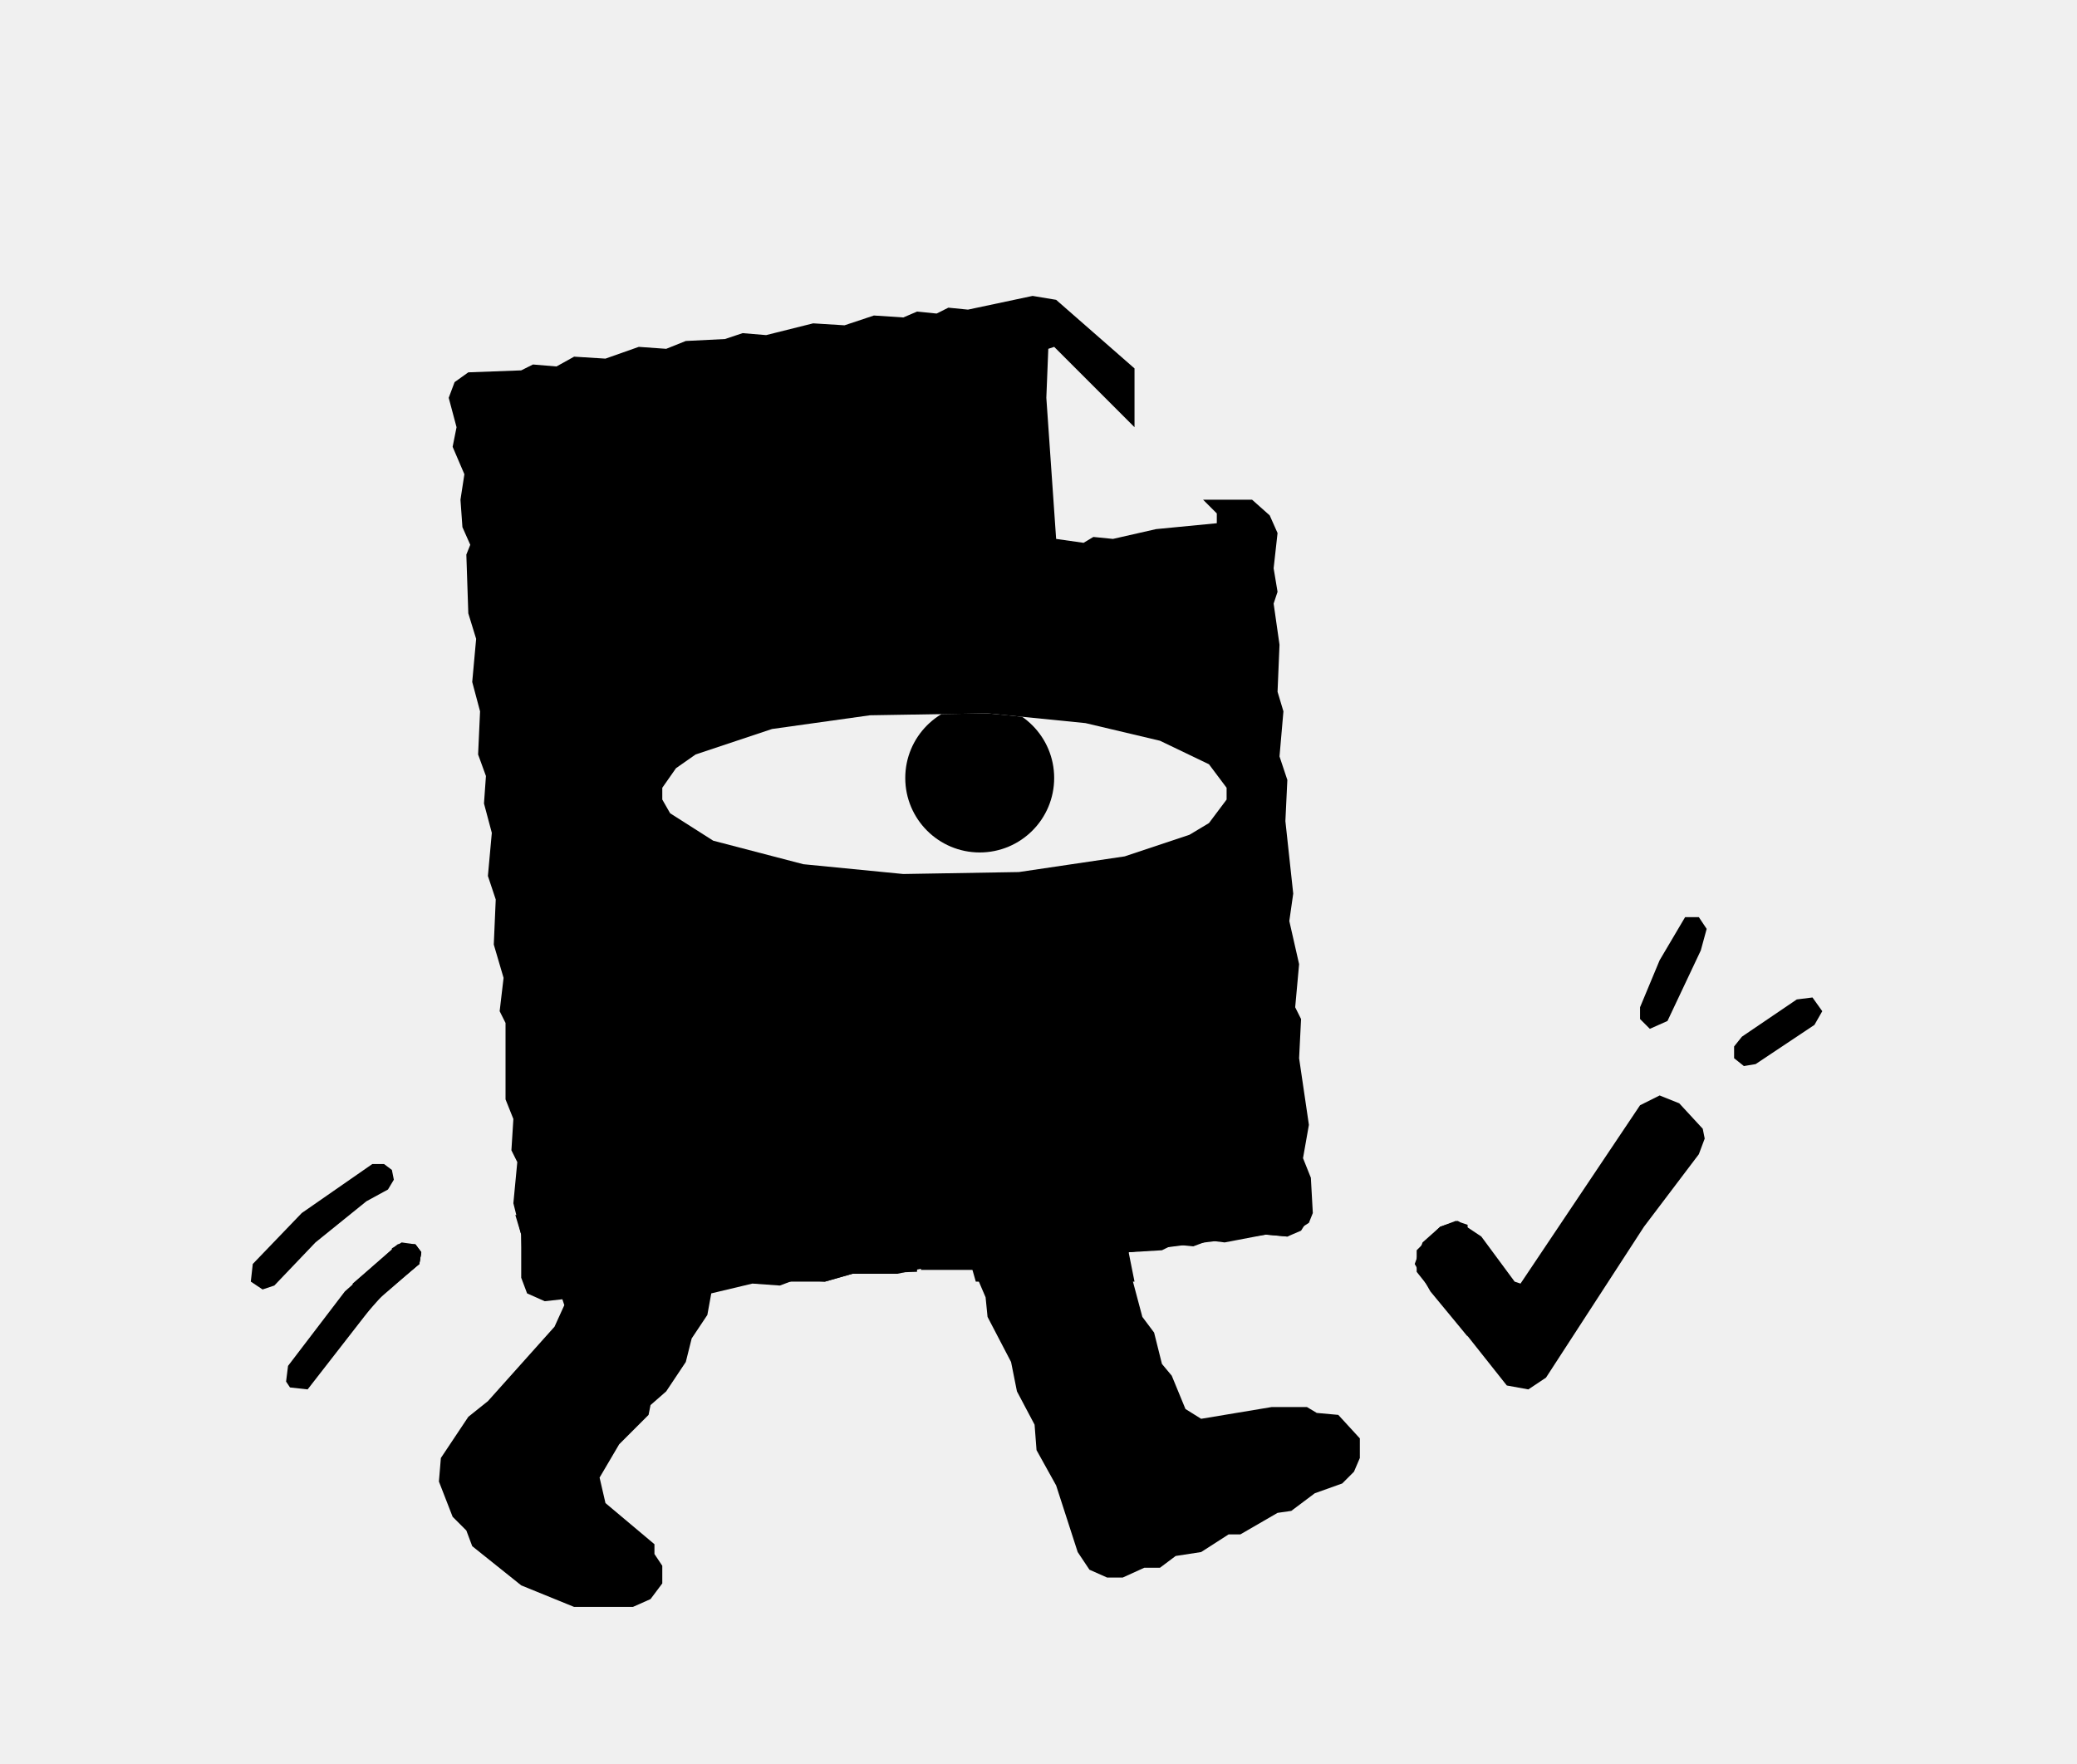
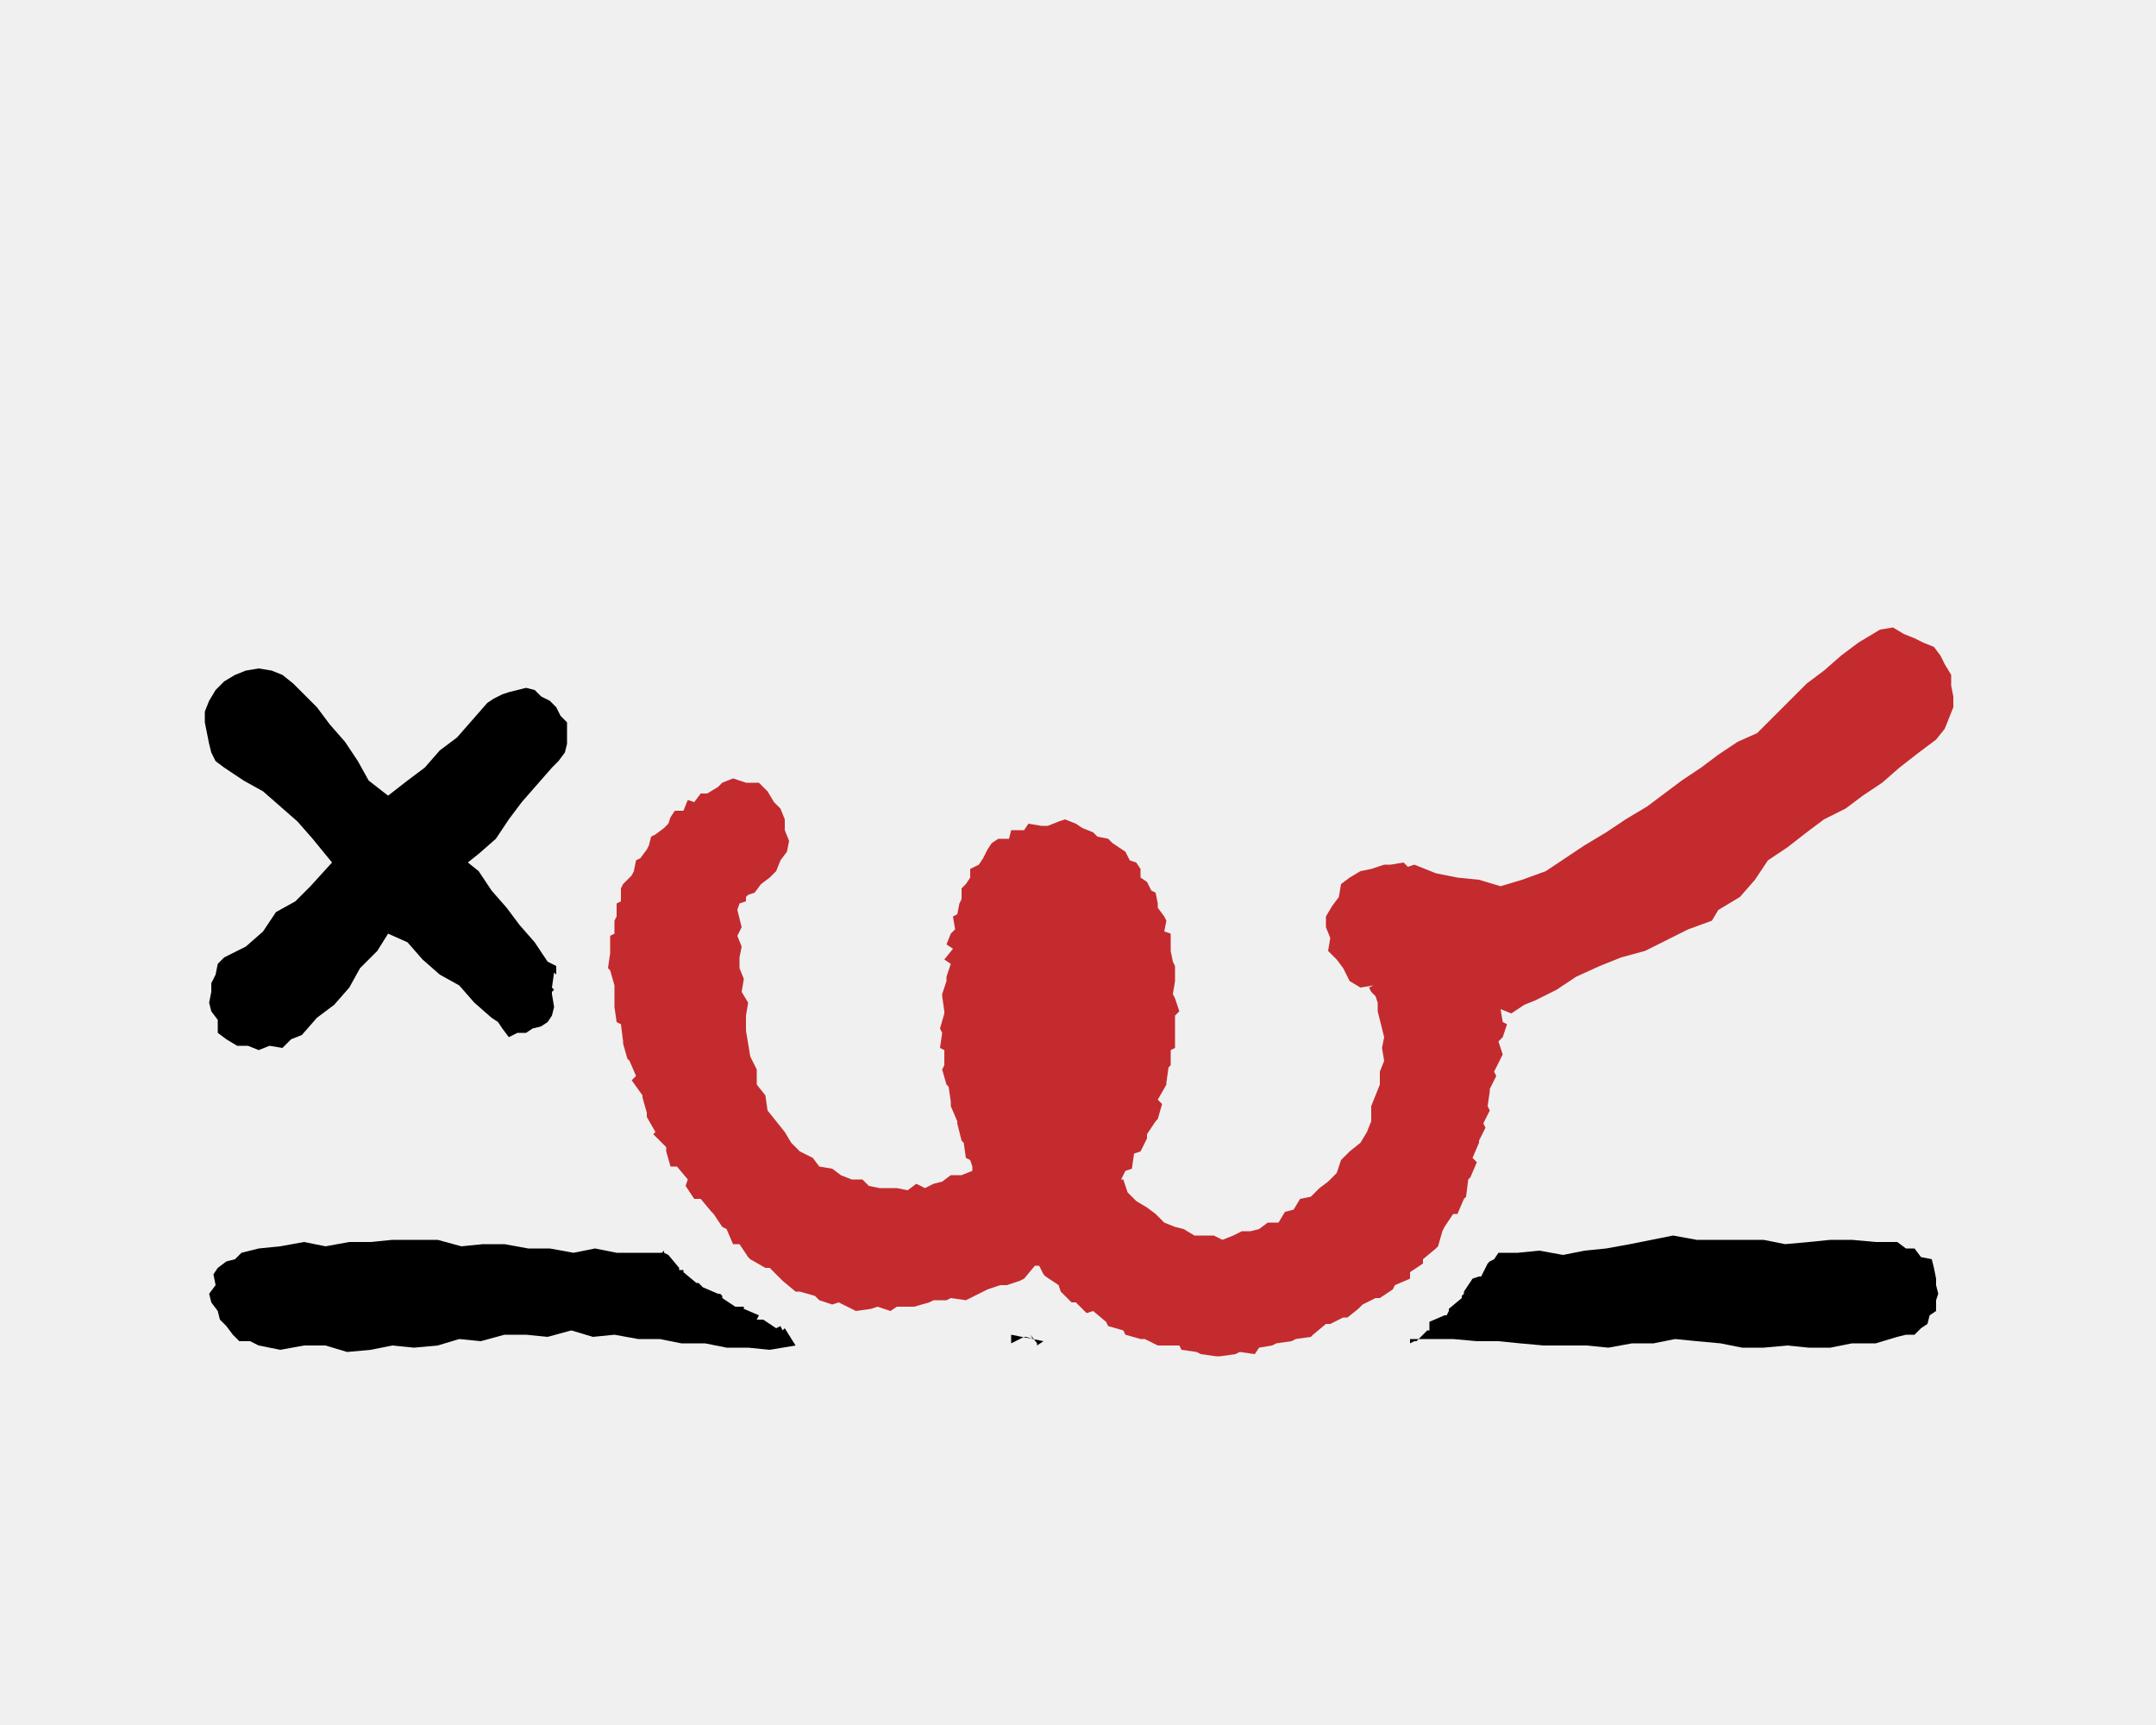
- <svg xmlns="http://www.w3.org/2000/svg" viewBox="150 180 1060 900">
-   <style>.ink{fill:currentColor}.line{stroke:currentColor;stroke-width:28;stroke-linecap:round;stroke-linejoin:round;fill:none}.i-lid{transform-box:fill-box;transform-origin:50% 0;transform:scaleY(0)}</style>
-   <defs>
-     <clipPath id="pm-decision-eye">
-       <path d="M 488 582 L 488 588 L 492 595 L 514 609 L 560 621 L 611 626 L 670 625 L 724 617 L 757 606 L 767 600 L 776 588 L 776 582 L 767 570 L 742 558 L 704 549 L 654 544 L 594 545 L 544 552 L 505 565 L 495 572 Z" />
-     </clipPath>
-     <mask id="pm-decision-hole" maskUnits="userSpaceOnUse" x="0" y="0" width="1254" height="1254">
-       <rect width="1254" height="1254" fill="#fff" />
-       <path d="M 488 582 L 488 588 L 492 595 L 514 609 L 560 621 L 611 626 L 670 625 L 724 617 L 757 606 L 767 600 L 776 588 L 776 582 L 767 570 L 742 558 L 704 549 L 654 544 L 594 545 L 544 552 L 505 565 L 495 572 Z" fill="#000" />
-     </mask>
-   </defs>
-   <g class="i-figure" mask="url(#pm-decision-hole)">
-     <path class="ink i-body" fill-rule="evenodd" d="M 362 815 L 355 814 L 350 817 L 350 834 L 353 834 L 364 825 L 365 819 Z  M 689 333 L 677 331 L 644 338 L 634 337 L 628 340 L 618 339 L 611 342 L 596 341 L 581 346 L 565 345 L 541 351 L 529 350 L 520 353 L 500 354 L 490 358 L 476 357 L 459 363 L 443 362 L 434 367 L 422 366 L 416 369 L 389 370 L 382 375 L 379 383 L 383 398 L 381 408 L 387 422 L 385 435 L 386 449 L 390 458 L 388 463 L 389 493 L 393 506 L 391 528 L 395 543 L 394 565 L 398 576 L 397 590 L 401 605 L 399 627 L 403 639 L 402 662 L 407 679 L 405 696 L 408 702 L 408 741 L 412 751 L 411 767 L 414 773 L 412 794 L 416 810 L 417 834 L 571 834 L 585 830 L 608 830 L 622 827 L 646 827 L 648 834 L 729 834 L 726 819 L 796 810 L 807 811 L 818 804 L 820 799 L 819 781 L 815 771 L 818 754 L 813 720 L 814 700 L 811 694 L 813 672 L 808 650 L 810 636 L 806 599 L 807 578 L 803 566 L 805 543 L 802 533 L 803 509 L 800 488 L 802 482 L 800 470 L 802 452 L 798 443 L 789 435 L 764 435 L 771 442 L 771 447 L 740 450 L 718 455 L 708 454 L 703 457 L 689 455 L 684 383 L 685 358 L 688 357 L 729 398 L 729 368 Z " />
-   </g>
-   <g clip-path="url(#pm-decision-eye)">
-     <circle class="ink i-pupil" cx="650" cy="577" r="38" />
-   </g>
-   <path class="ink i-lid" stroke="currentColor" stroke-width="10" stroke-linejoin="round" d="M 488 582 L 488 588 L 492 595 L 514 609 L 560 621 L 611 626 L 670 625 L 724 617 L 757 606 L 767 600 L 776 588 L 776 582 L 767 570 L 742 558 L 704 549 L 654 544 L 594 545 L 544 552 L 505 565 L 495 572 Z" />
-   <path class="ink i-leg-left" d="M 362 815 L 353 815 L 330 835 L 330 858 L 347 839 L 364 825 L 365 819 Z M 619 800 L 413 800 L 416 810 L 416 832 L 419 840 L 428 844 L 437 843 L 438 846 L 433 857 L 399 895 L 389 903 L 375 924 L 374 936 L 381 954 L 388 961 L 391 969 L 416 989 L 443 1000 L 473 1000 L 482 996 L 488 988 L 488 979 L 484 973 L 484 968 L 459 947 L 456 934 L 466 917 L 481 902 L 482 897 L 490 890 L 500 875 L 503 863 L 511 851 L 513 840 L 534 835 L 548 836 L 556 833 L 571 834 L 585 830 L 618 829 Z" />
-   <path class="ink i-leg-right" d="M 893 803 L 885 806 L 876 814 L 872 825 L 880 839 L 899 862 L 899 805 Z M 620 800 L 620 828 L 647 828 L 653 842 L 654 852 L 666 875 L 669 890 L 678 907 L 679 920 L 689 938 L 700 972 L 706 981 L 715 985 L 723 985 L 734 980 L 742 980 L 750 974 L 763 972 L 777 963 L 783 963 L 802 952 L 809 951 L 821 942 L 835 937 L 841 931 L 844 924 L 844 914 L 833 902 L 822 901 L 817 898 L 799 898 L 763 904 L 755 899 L 748 882 L 743 876 L 739 860 L 733 852 L 725 822 L 726 819 L 743 818 L 749 815 L 759 816 L 767 813 L 775 814 L 796 810 L 807 811 L 814 808 L 819 800 Z" />
-   <path class="ink i-prop-tick" d="M 1007 743 L 997 739 L 987 744 L 926 835 L 923 834 L 906 811 L 894 803 L 885 806 L 873 818 L 873 829 L 919 887 L 930 889 L 939 883 L 989 806 L 1017 769 L 1020 761 L 1019 756 Z" />
-   <path class="ink i-prop-motion-marks" d="M 362 815 L 353 815 L 326 839 L 297 877 L 296 885 L 298 888 L 307 889 L 342 844 L 364 825 L 365 819 Z M 350 777 L 346 774 L 340 774 L 304 799 L 279 825 L 278 834 L 284 838 L 290 836 L 311 814 L 337 793 L 348 787 L 351 782 Z M 1075 689 L 1067 690 L 1039 709 L 1035 714 L 1035 720 L 1040 724 L 1046 723 L 1076 703 L 1080 696 Z M 1017 648 L 1010 648 L 997 670 L 987 694 L 987 700 L 992 705 L 1001 701 L 1018 665 L 1021 654 Z" />
+ <svg xmlns="http://www.w3.org/2000/svg" viewBox="0 0 100 80">
+   <path fill="currentColor" fill-rule="evenodd" d="M23.6 48.1 24.0 47.9 24.4 47.9 24.7 47.7 25.1 47.6 25.4 47.4 25.6 47.1 25.7 46.7 25.7 46.7 25.6 46.1 25.6 46.0 25.7 45.9 25.6 45.8 25.7 45.1 25.7 45.1 25.8 45.2 25.8 44.8 25.4 44.6 24.8 43.7 24.1 42.9 23.5 42.1 22.8 41.3 22.2 40.4 21.7 40.0 22.2 39.6 23.0 38.9 23.6 38.0 24.2 37.2 24.9 36.4 25.6 35.6 25.9 35.3 26.2 34.9 26.3 34.5 26.3 34.0 26.3 33.5 26.0 33.2 25.8 32.8 25.5 32.5 25.1 32.3 24.8 32.0 24.4 31.9 24.0 32.0 23.6 32.1 23.3 32.2 22.9 32.4 22.6 32.6 21.9 33.4 21.2 34.2 20.4 34.8 19.7 35.6 18.9 36.2 18.0 36.9 17.1 36.2 16.6 35.3 16.0 34.4 15.3 33.6 14.7 32.8 13.9 32.0 13.6 31.7 13.1 31.3 12.6 31.1 12.0 31.0 11.4 31.1 10.9 31.3 10.4 31.6 10.0 32.0 9.7 32.5 9.5 33.0 9.5 33.5 9.6 34.0 9.7 34.5 9.8 34.9 10.0 35.3 10.4 35.6 11.3 36.2 12.2 36.7 13.0 37.4 13.8 38.1 14.5 38.9 15.4 40.0 14.4 41.1 13.7 41.8 12.8 42.3 12.2 43.2 11.4 43.9 10.4 44.4 10.1 44.7 10.0 45.2 9.8 45.6 9.8 46.0 9.7 46.5 9.8 46.9 10.1 47.3 10.1 47.9 10.5 48.2 11.0 48.5 11.5 48.5 12.0 48.7 12.5 48.5 13.1 48.6 13.5 48.2 14.0 48.0 14.7 47.2 15.5 46.6 16.2 45.8 16.7 44.9 17.5 44.1 18.0 43.3 18.9 43.7 19.6 44.5 20.4 45.2 21.3 45.7 22.0 46.5 22.8 47.2 23.1 47.4 23.3 47.7ZM88.8 61.9 89.1 61.6 89.4 61.4 89.5 61.0 89.8 60.8 89.8 60.3 89.9 60.0 89.8 59.6 89.8 59.3 89.7 58.8 89.6 58.4 89.1 58.3 88.8 57.9 88.4 57.9 88.0 57.6 87.0 57.6 85.9 57.5 84.9 57.5 83.9 57.6 82.8 57.7 81.8 57.5 80.7 57.5 79.7 57.5 78.7 57.5 77.6 57.3 76.6 57.5 75.6 57.7 74.5 57.9 73.5 58.0 72.5 58.2 71.4 58.0 70.4 58.1 69.5 58.1 69.3 58.4 69.3 58.4 69.1 58.5 69.0 58.6 68.7 59.2 68.6 59.2 68.3 59.3 68.3 59.3 67.9 59.9 67.9 60.0 67.8 60.1 67.8 60.2 67.2 60.7 67.2 60.8 67.1 61.0 67.0 61.0 66.3 61.3 66.3 61.4 66.3 61.7 66.2 61.7 65.7 62.2 65.6 62.2 65.4 62.3 65.4 62.1 66.4 62.1 67.4 62.1 68.5 62.2 69.5 62.2 70.5 62.3 71.6 62.4 72.6 62.4 73.6 62.4 74.6 62.5 75.7 62.3 76.7 62.3 77.7 62.1 78.7 62.2 79.8 62.3 80.8 62.5 81.8 62.5 82.9 62.4 83.9 62.5 84.9 62.5 85.9 62.3 87.0 62.3 88.0 62.0 88.4 61.9ZM12.0 57.9 11.6 58.0 11.2 58.1 10.9 58.4 10.5 58.5 10.1 58.8 9.9 59.1 10.0 59.6 9.7 60.0 9.8 60.4 10.1 60.8 10.2 61.2 10.5 61.5 10.8 61.9 11.1 62.2 11.6 62.2 12.0 62.4 13.0 62.6 14.1 62.4 15.1 62.4 16.1 62.7 17.2 62.6 18.2 62.4 19.2 62.5 20.3 62.4 21.3 62.1 22.3 62.2 23.4 61.9 24.4 61.9 25.4 62.0 26.5 61.7 27.5 62.0 28.5 61.9 29.6 62.1 30.6 62.1 31.6 62.3 32.7 62.3 33.7 62.5 34.7 62.5 35.7 62.6 36.9 62.4 36.4 61.6 36.3 61.7 36.2 61.5 36.0 61.6 35.4 61.2 35.3 61.2 35.1 61.2 35.2 61.0 34.5 60.7 34.5 60.6 34.2 60.6 34.1 60.6 33.5 60.2 33.5 60.1 33.4 60.0 33.3 60.0 32.6 59.7 32.5 59.6 32.4 59.5 32.3 59.5 31.7 59.0 31.7 58.9 31.5 58.9 31.5 58.8 31.0 58.2 31.0 58.2 30.8 58.1 30.8 58.0 30.7 58.1 29.7 58.1 28.6 58.1 27.6 57.9 26.6 58.1 25.5 57.9 24.5 57.9 23.4 57.7 22.4 57.7 21.4 57.8 20.3 57.5 19.3 57.5 18.2 57.5 17.2 57.6 16.2 57.6 15.1 57.8 14.1 57.6 13.0 57.8ZM48.4 62.2 48.1 62.4 48.1 62.3 47.8 61.9 47.9 62.1 47.6 62.0 47.5 62.0 46.9 62.3 46.9 61.9Z" />
+   <path class="red" fill="#C42B2E" fill-rule="evenodd" d="M33.3 36.5 32.8 36.8 32.5 36.8 32.2 37.2 31.9 37.1 31.7 37.6 31.3 37.6 31.1 37.9 31.0 38.2 30.8 38.4 30.4 38.7 30.2 38.8 30.1 39.2 30.0 39.4 29.7 39.8 29.5 39.9 29.4 40.4 29.3 40.6 28.9 41.0 28.8 41.2 28.8 41.8 28.6 41.9 28.6 42.5 28.5 42.7 28.5 43.3 28.3 43.4 28.3 44.1 28.3 44.2 28.2 44.9 28.3 45.0 28.5 45.7 28.5 45.9 28.5 46.6 28.5 46.7 28.6 47.4 28.8 47.5 28.9 48.3 28.9 48.4 29.1 49.1 29.2 49.2 29.5 49.9 29.3 50.1 29.8 50.8 29.8 50.9 30.0 51.6 30.0 51.8 30.4 52.5 30.3 52.6 30.9 53.2 30.9 53.4 31.1 54.1 31.4 54.1 31.9 54.7 31.8 55.0 32.2 55.6 32.5 55.6 33.0 56.2 33.1 56.3 33.5 56.9 33.7 57.0 34.0 57.7 34.3 57.7 34.7 58.3 34.8 58.4 35.5 58.8 35.7 58.8 36.2 59.3 36.3 59.4 36.9 59.9 37.1 59.9 37.8 60.1 38.0 60.3 38.6 60.5 38.9 60.4 39.5 60.7 39.7 60.8 40.4 60.7 40.7 60.6 41.3 60.8 41.6 60.6 42.2 60.6 42.4 60.6 43.1 60.4 43.3 60.3 43.9 60.3 44.1 60.2 44.8 60.3 45.0 60.2 45.6 59.9 45.8 59.8 46.4 59.6 46.7 59.6 47.3 59.4 47.5 59.3 48.0 58.7 48.2 58.7 48.4 59.1 48.5 59.2 49.1 59.6 49.2 59.9 49.7 60.4 49.9 60.4 50.4 60.9 50.7 60.8 51.3 61.3 51.4 61.5 52.1 61.7 52.2 61.9 52.9 62.1 53.1 62.1 53.7 62.4 54.0 62.4 54.7 62.4 54.8 62.6 55.5 62.7 55.7 62.8 56.4 62.9 56.6 62.9 57.3 62.8 57.5 62.7 58.2 62.8 58.4 62.5 59.0 62.4 59.2 62.3 59.9 62.2 60.1 62.1 60.8 62.0 60.9 61.9 61.5 61.4 61.7 61.4 62.3 61.1 62.5 61.1 63.0 60.7 63.2 60.5 63.8 60.2 64.0 60.2 64.6 59.8 64.7 59.6 65.4 59.3 65.4 59.0 66.0 58.6 66.0 58.4 66.6 57.9 66.7 57.8 66.9 57.1 67.0 56.9 67.4 56.3 67.6 56.3 67.9 55.6 68.0 55.5 68.1 54.7 68.2 54.6 68.5 53.9 68.3 53.7 68.6 53.0 68.6 52.9 68.9 52.3 68.8 52.1 69.1 51.5 69.0 51.3 69.1 50.6 69.1 50.5 69.4 49.9 69.3 49.7 69.6 49.1 69.7 48.9 69.5 48.3 69.7 48.1 69.9 47.5 69.7 47.4 69.6 46.8 69.6 46.8 70.1 47.0 70.7 46.6 71.2 46.4 72.2 45.9 73.1 45.3 74.2 44.8 75.2 44.4 76.3 44.1 77.3 43.6 78.3 43.1 79.4 42.7 79.7 42.2 80.7 41.6 81.4 40.8 82.0 39.9 82.9 39.3 83.8 38.6 84.6 38.0 85.6 37.5 86.4 36.9 87.3 36.3 88.1 35.6 89.0 34.9 89.8 34.3 90.2 33.8 90.4 33.3 90.6 32.8 90.6 32.3 90.5 31.8 90.5 31.3 90.2 30.8 90.0 30.4 89.7 30.0 89.2 29.8 88.8 29.6 88.3 29.4 87.8 29.1 87.2 29.2 86.7 29.5 86.2 29.8 85.4 30.4 84.6 31.1 83.8 31.7 83.0 32.5 82.3 33.2 81.5 34.0 80.6 34.4 79.7 35.0 78.9 35.6 78.0 36.2 77.2 36.8 76.4 37.4 75.4 38.0 74.5 38.6 73.5 39.2 72.6 39.8 71.7 40.4 70.6 40.8 69.6 41.1 68.6 40.8 67.6 40.7 66.6 40.5 65.6 40.1 65.3 40.2 65.1 40.0 64.5 40.1 64.2 40.1 63.6 40.3 63.1 40.4 62.6 40.7 62.2 41.0 62.1 41.6 61.8 42.0 61.5 42.5 61.5 43.0 61.7 43.5 61.6 44.1 62.0 44.5 62.3 44.9 62.6 45.5 63.1 45.8 63.7 45.7 63.5 45.8 63.6 46.0 63.8 46.2 63.9 46.5 63.9 46.9 64.0 47.3 64.1 47.7 64.2 48.1 64.1 48.6 64.2 49.2 64.0 49.7 64.0 50.3 63.8 50.8 63.6 51.3 63.6 52.0 63.4 52.5 63.1 53.0 62.6 53.4 62.2 53.8 62.0 54.4 61.6 54.8 61.2 55.1 60.8 55.5 60.3 55.6 60.0 56.1 59.6 56.2 59.3 56.7 58.8 56.7 58.4 57.0 58.0 57.1 57.6 57.1 57.2 57.3 56.7 57.5 56.3 57.3 55.8 57.3 55.4 57.3 54.9 57.0 54.5 56.9 54.0 56.7 53.6 56.3 53.2 56.0 52.7 55.7 52.3 55.3 52.1 54.7 52.0 54.7 52.2 54.3 52.5 54.2 52.6 53.5 52.9 53.4 53.2 52.8 53.2 52.6 53.6 52.0 53.7 51.9 53.9 51.2 53.7 51.0 54.1 50.3 54.1 50.2 54.2 49.5 54.3 49.4 54.3 48.7 54.5 48.6 54.5 47.9 54.5 47.7 54.5 47.1 54.7 46.9 54.5 46.3 54.4 46.1 54.5 45.5 54.5 45.4 54.5 44.8 54.4 44.6 54.3 44.1 54.3 43.9 54.3 43.3 54.0 43.2 54.1 42.7 54.0 42.5 53.7 42.1 53.7 41.9 53.6 41.4 53.4 41.3 53.2 40.9 52.9 40.7 52.9 40.3 52.7 40.0 52.4 39.9 52.2 39.5 51.9 39.3 51.6 39.1 51.4 38.9 50.9 38.8 50.7 38.6 50.2 38.4 49.9 38.2 49.4 38.0 49.1 38.1 48.6 38.3 48.3 38.3 47.7 38.2 47.5 38.5 46.9 38.5 46.8 38.9 46.3 38.9 46.0 39.1 45.8 39.4 45.6 39.8 45.4 40.1 45.0 40.3 45.0 40.7 44.8 41.0 44.6 41.2 44.6 41.7 44.5 41.9 44.4 42.4 44.2 42.5 44.3 43.1 44.1 43.3 43.9 43.8 44.2 44.0 43.8 44.5 44.1 44.7 43.9 45.3 43.9 45.5 43.7 46.1 43.7 46.2 43.8 46.9 43.8 47.0 43.6 47.7 43.7 47.9 43.6 48.6 43.8 48.7 43.8 49.4 43.7 49.6 43.9 50.3 44.0 50.4 44.1 51.1 44.1 51.3 44.4 52.0 44.4 52.1 44.6 52.9 44.7 53.0 44.8 53.7 45.0 53.8 45.1 54.1 45.1 54.3 44.6 54.5 44.1 54.5 43.7 54.8 43.3 54.9 42.9 55.1 42.5 54.9 42.1 55.2 41.6 55.1 41.2 55.1 40.8 55.1 40.3 55.0 40.0 54.7 39.5 54.7 39.0 54.5 38.6 54.2 38.0 54.1 37.7 53.7 37.1 53.4 36.7 53.0 36.4 52.5 36.0 52.0 35.6 51.5 35.5 50.8 35.1 50.3 35.1 49.6 34.8 49.0 34.7 48.4 34.6 47.8 34.6 47.1 34.7 46.5 34.4 46.0 34.5 45.4 34.3 44.9 34.3 44.4 34.4 43.9 34.2 43.4 34.4 43.0 34.3 42.6 34.2 42.2 34.3 41.9 34.6 41.8 34.6 41.6 34.7 41.5 35.0 41.4 35.3 41.0 35.7 40.7 36.0 40.4 36.2 39.9 36.5 39.5 36.6 39.0 36.4 38.5 36.4 38.0 36.2 37.5 35.9 37.2 35.6 36.7 35.2 36.3 34.6 36.3 34.0 36.1 33.5 36.3Z" />
</svg>
